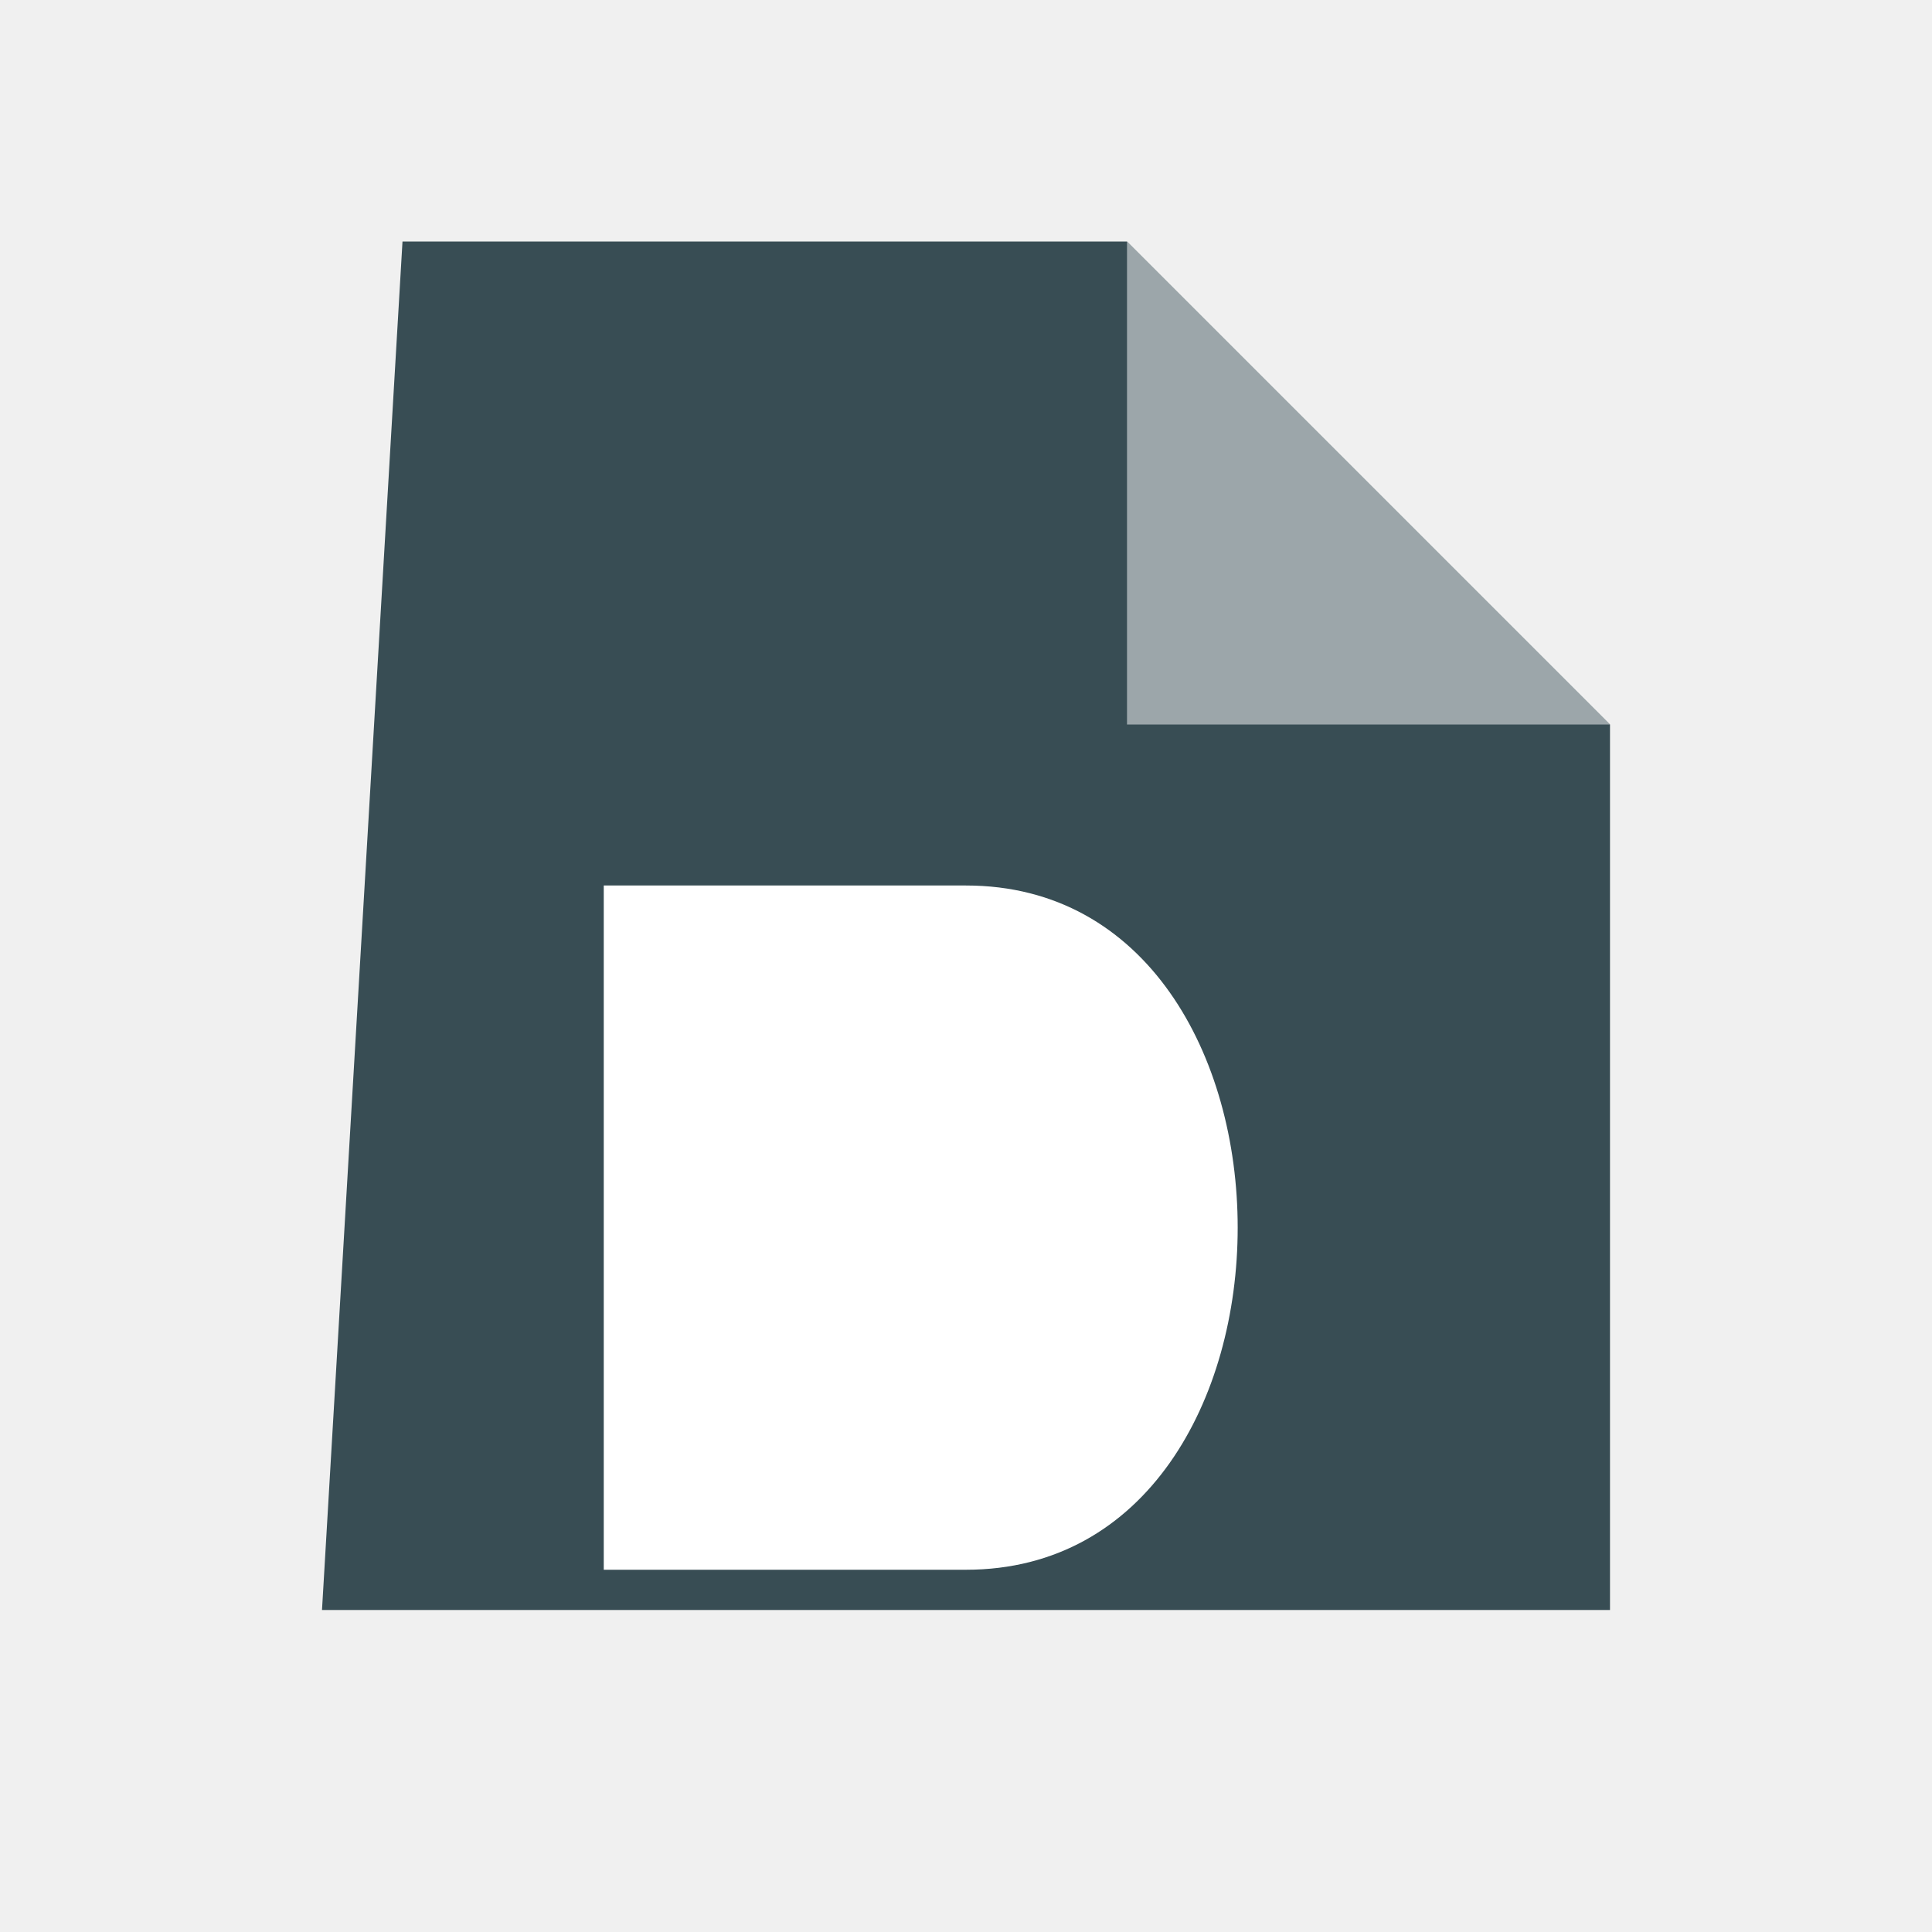
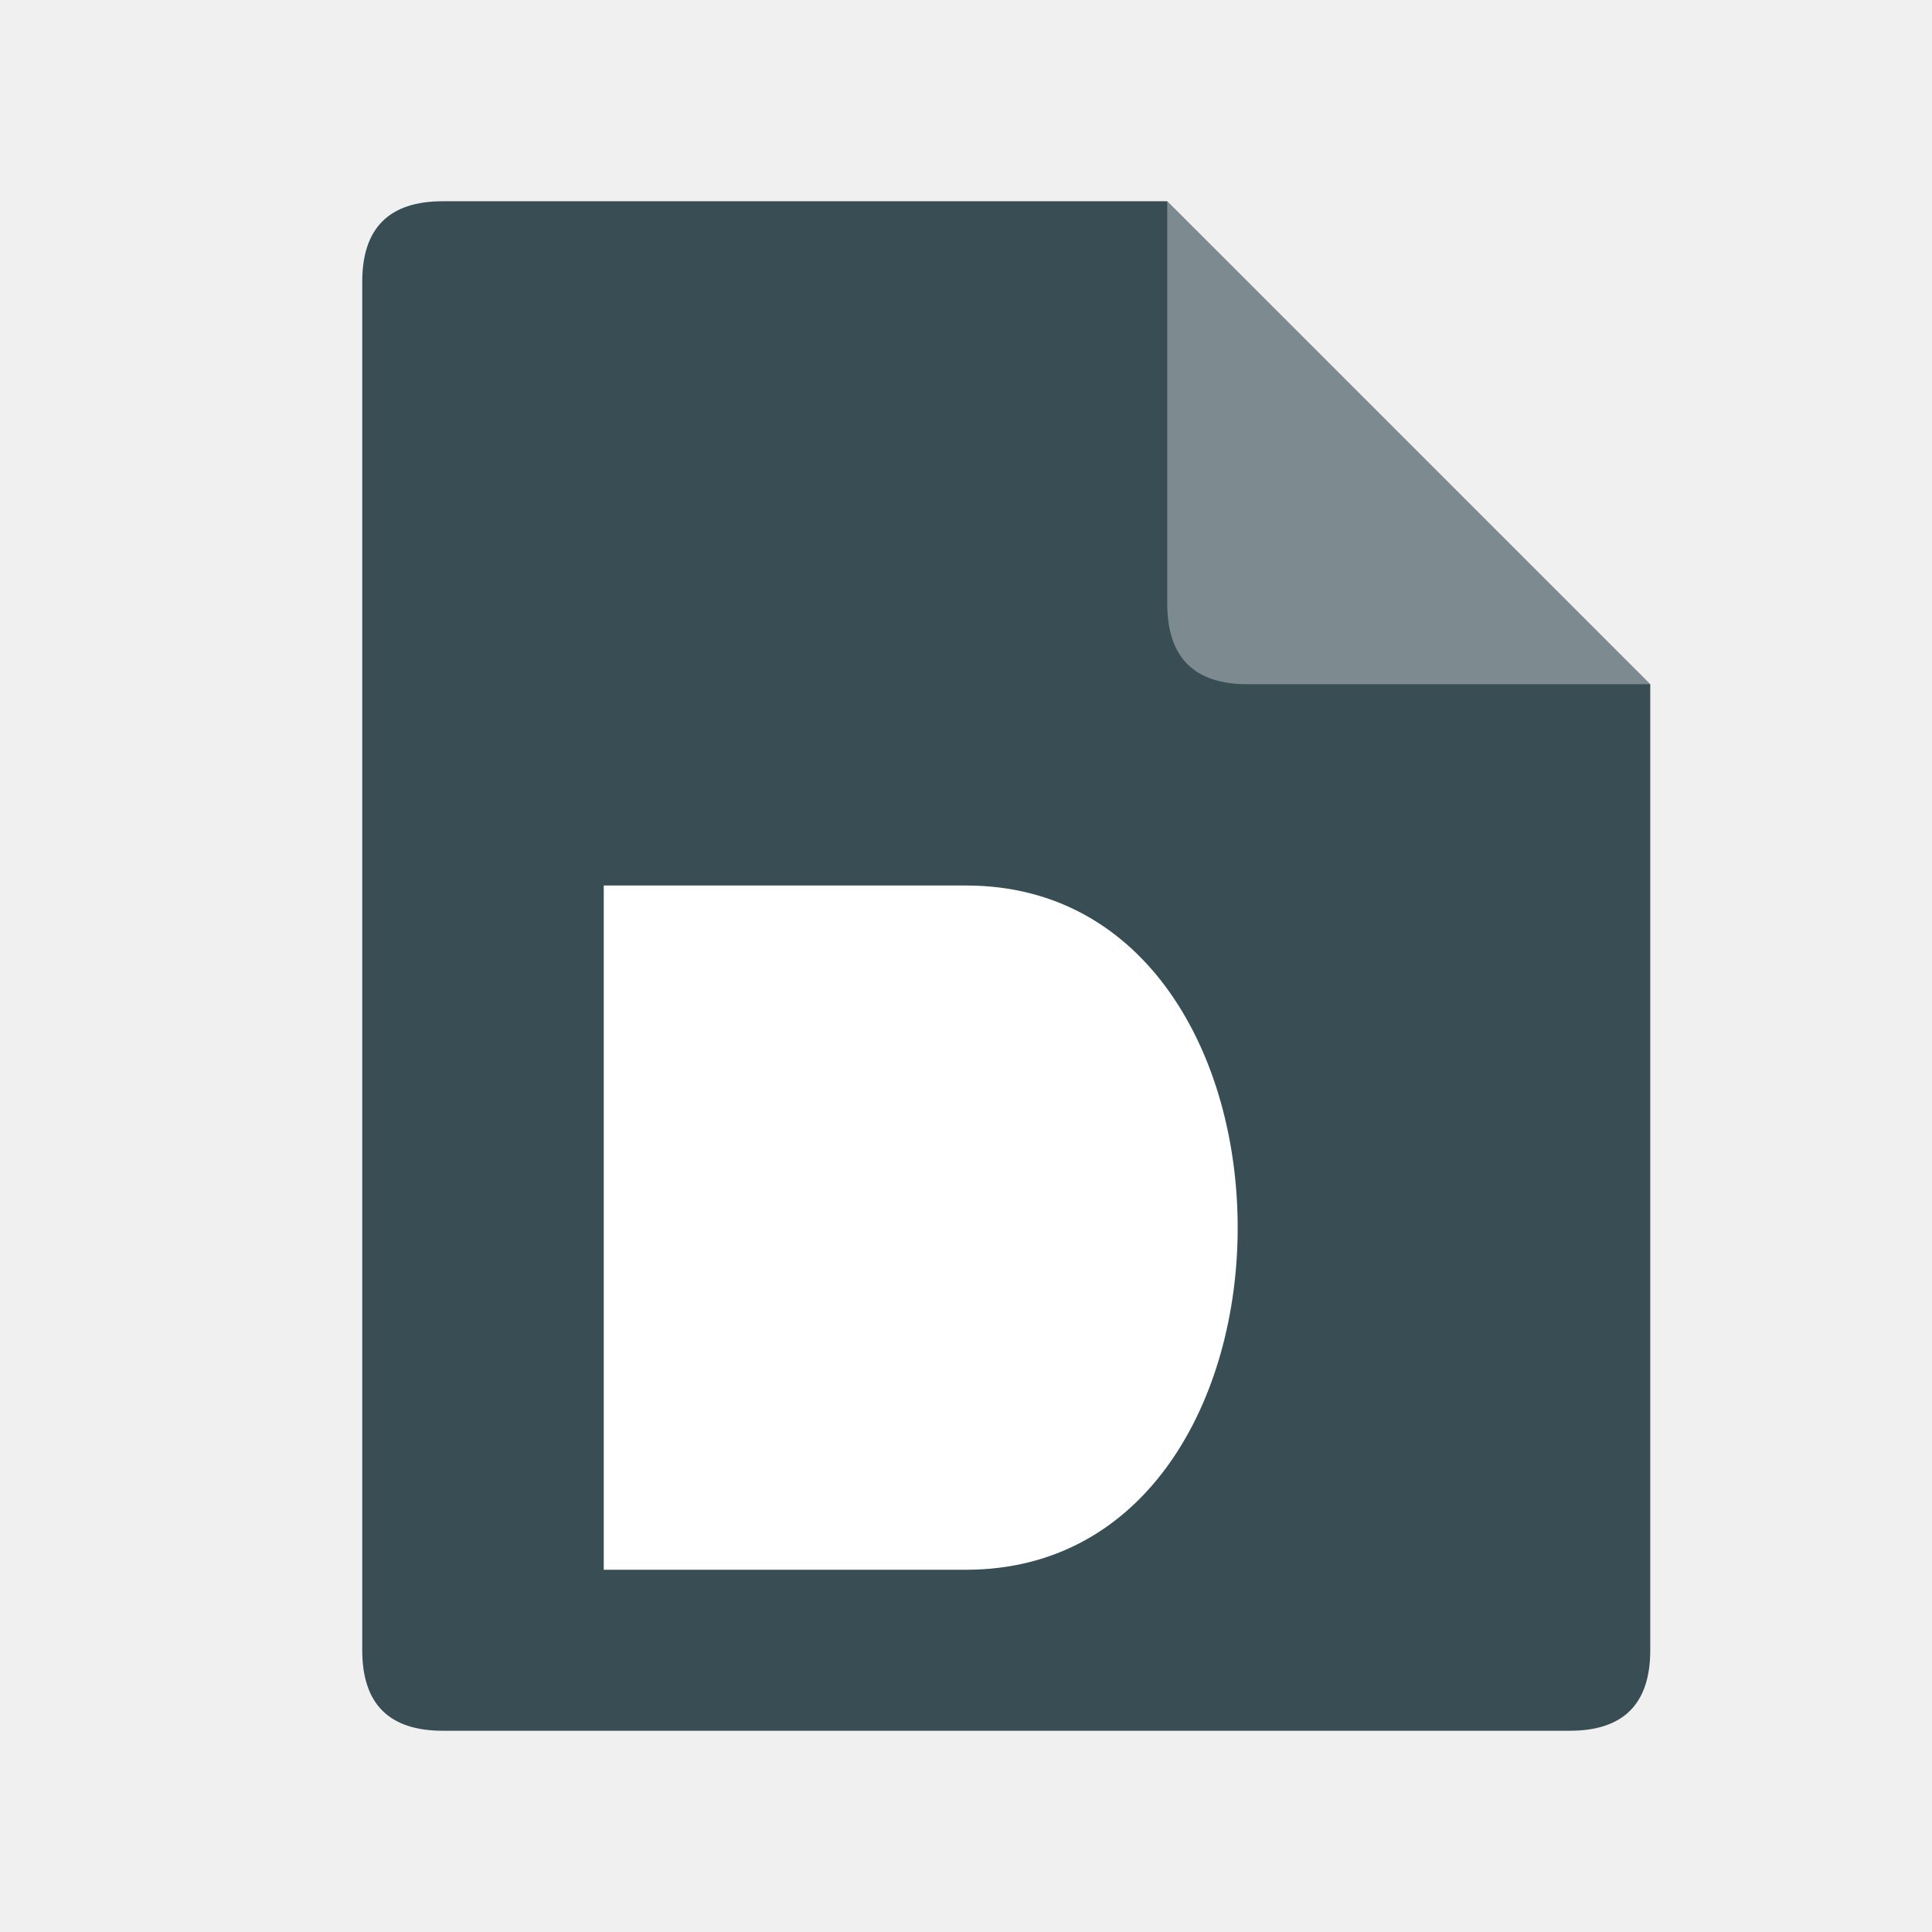
<svg xmlns="http://www.w3.org/2000/svg" viewBox="0 0 24 24" width="24" height="24" role="img" aria-label="Dockerfile icon (flat)">
-   <path d="M5 3 L14 3 L20 9 L20 20 L4 20 Z" fill="#384D54" />
-   <path d="M14 3 L20 9 L14 9 Z" fill="#FFFFFF" fill-opacity="0.5" />
+   <path d="M5.5 2.5 L14.5 2.5 L20.5 8.5 L20.5 20.5 Q20.5 21.5 19.5 21.5 L5.5 21.5 Q4.5 21.5 4.5 20.5 L4.5 3.5 Q4.5 2.5 5.5 2.5 Z" fill="#384D54" />
+   <path d="M14.5 2.5 L20.5 8.5 L15.5 8.5 Q14.5 8.5 14.5 7.5 Z" fill="#FFFFFF" fill-opacity="0.35" />
  <path d="M7.5 11 L12 11 C16.5 11 16.5 19.5 12 19.5 L7.5 19.5 Z" fill="#FFFFFF" />
</svg>
